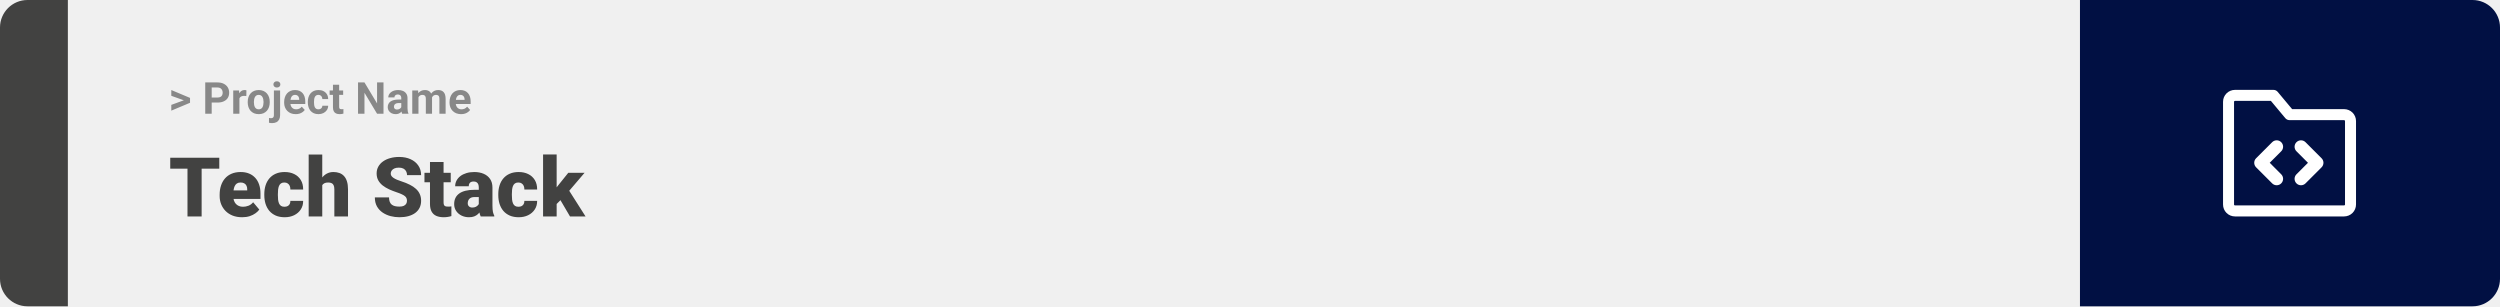
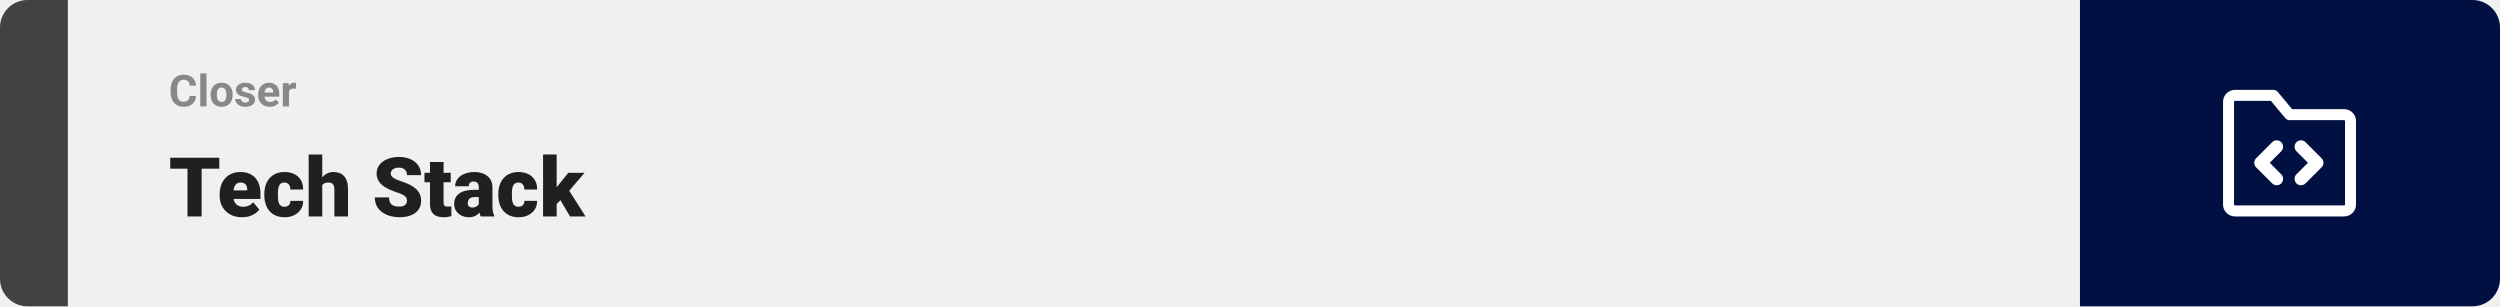
<svg xmlns="http://www.w3.org/2000/svg" width="1363" height="167" viewBox="0 0 1363 167" fill="none">
  <rect width="1363" height="167" rx="15" fill="#F0F0F0" />
  <path d="M0 15C0 6.716 6.716 0 15 0H37V167H15C6.716 167 0 160.284 0 152V15Z" fill="#424241" />
-   <path d="M100.906 54.922L93.394 52.238V49.086L103.602 53.375V55.637L100.906 54.922ZM93.394 57.172L100.918 54.43L103.602 53.785V56.035L93.394 60.324V57.172ZM118.543 55.918H114.195V53.176H118.543C119.215 53.176 119.762 53.066 120.184 52.848C120.605 52.621 120.914 52.309 121.109 51.91C121.305 51.512 121.402 51.062 121.402 50.562C121.402 50.055 121.305 49.582 121.109 49.145C120.914 48.707 120.605 48.355 120.184 48.09C119.762 47.824 119.215 47.691 118.543 47.691H115.414V62H111.898V44.938H118.543C119.879 44.938 121.023 45.18 121.977 45.664C122.938 46.141 123.672 46.801 124.18 47.645C124.688 48.488 124.941 49.453 124.941 50.539C124.941 51.641 124.688 52.594 124.18 53.398C123.672 54.203 122.938 54.824 121.977 55.262C121.023 55.699 119.879 55.918 118.543 55.918ZM130.531 52.086V62H127.156V49.32H130.332L130.531 52.086ZM134.352 49.238L134.293 52.367C134.129 52.344 133.93 52.324 133.695 52.309C133.469 52.285 133.262 52.273 133.074 52.273C132.598 52.273 132.184 52.336 131.832 52.461C131.488 52.578 131.199 52.754 130.965 52.988C130.738 53.223 130.566 53.508 130.449 53.844C130.34 54.18 130.277 54.562 130.262 54.992L129.582 54.781C129.582 53.961 129.664 53.207 129.828 52.52C129.992 51.824 130.23 51.219 130.543 50.703C130.863 50.188 131.254 49.789 131.715 49.508C132.176 49.227 132.703 49.086 133.297 49.086C133.484 49.086 133.676 49.102 133.871 49.133C134.066 49.156 134.227 49.191 134.352 49.238ZM135.055 55.789V55.543C135.055 54.613 135.188 53.758 135.453 52.977C135.719 52.188 136.105 51.504 136.613 50.926C137.121 50.348 137.746 49.898 138.488 49.578C139.23 49.25 140.082 49.086 141.043 49.086C142.004 49.086 142.859 49.25 143.609 49.578C144.359 49.898 144.988 50.348 145.496 50.926C146.012 51.504 146.402 52.188 146.668 52.977C146.934 53.758 147.066 54.613 147.066 55.543V55.789C147.066 56.711 146.934 57.566 146.668 58.355C146.402 59.137 146.012 59.82 145.496 60.406C144.988 60.984 144.363 61.434 143.621 61.754C142.879 62.074 142.027 62.234 141.066 62.234C140.105 62.234 139.25 62.074 138.5 61.754C137.758 61.434 137.129 60.984 136.613 60.406C136.105 59.82 135.719 59.137 135.453 58.355C135.188 57.566 135.055 56.711 135.055 55.789ZM138.43 55.543V55.789C138.43 56.32 138.477 56.816 138.57 57.277C138.664 57.738 138.812 58.145 139.016 58.496C139.227 58.84 139.5 59.109 139.836 59.305C140.172 59.5 140.582 59.598 141.066 59.598C141.535 59.598 141.938 59.5 142.273 59.305C142.609 59.109 142.879 58.84 143.082 58.496C143.285 58.145 143.434 57.738 143.527 57.277C143.629 56.816 143.68 56.32 143.68 55.789V55.543C143.68 55.027 143.629 54.543 143.527 54.09C143.434 53.629 143.281 53.223 143.07 52.871C142.867 52.512 142.598 52.23 142.262 52.027C141.926 51.824 141.52 51.723 141.043 51.723C140.566 51.723 140.16 51.824 139.824 52.027C139.496 52.23 139.227 52.512 139.016 52.871C138.812 53.223 138.664 53.629 138.57 54.09C138.477 54.543 138.43 55.027 138.43 55.543ZM149.328 49.32H152.715V62.762C152.715 63.699 152.543 64.492 152.199 65.141C151.855 65.789 151.359 66.281 150.711 66.617C150.062 66.953 149.277 67.121 148.355 67.121C148.066 67.121 147.785 67.106 147.512 67.074C147.23 67.043 146.941 66.992 146.645 66.922L146.656 64.332C146.844 64.363 147.027 64.387 147.207 64.402C147.379 64.426 147.555 64.438 147.734 64.438C148.086 64.438 148.379 64.379 148.613 64.262C148.848 64.144 149.023 63.961 149.141 63.711C149.266 63.469 149.328 63.152 149.328 62.762V49.32ZM149.059 46.016C149.059 45.523 149.23 45.117 149.574 44.797C149.926 44.477 150.387 44.316 150.957 44.316C151.535 44.316 151.996 44.477 152.34 44.797C152.684 45.117 152.855 45.523 152.855 46.016C152.855 46.508 152.684 46.914 152.34 47.234C151.996 47.555 151.535 47.715 150.957 47.715C150.387 47.715 149.926 47.555 149.574 47.234C149.23 46.914 149.059 46.508 149.059 46.016ZM161.234 62.234C160.25 62.234 159.367 62.078 158.586 61.766C157.805 61.445 157.141 61.004 156.594 60.441C156.055 59.879 155.641 59.227 155.352 58.484C155.062 57.734 154.918 56.938 154.918 56.094V55.625C154.918 54.664 155.055 53.785 155.328 52.988C155.602 52.191 155.992 51.5 156.5 50.914C157.016 50.328 157.641 49.879 158.375 49.566C159.109 49.246 159.938 49.086 160.859 49.086C161.758 49.086 162.555 49.234 163.25 49.531C163.945 49.828 164.527 50.25 164.996 50.797C165.473 51.344 165.832 52 166.074 52.766C166.316 53.523 166.438 54.367 166.438 55.297V56.703H156.359V54.453H163.121V54.195C163.121 53.727 163.035 53.309 162.863 52.941C162.699 52.566 162.449 52.27 162.113 52.051C161.777 51.832 161.348 51.723 160.824 51.723C160.379 51.723 159.996 51.82 159.676 52.016C159.355 52.211 159.094 52.484 158.891 52.836C158.695 53.188 158.547 53.602 158.445 54.078C158.352 54.547 158.305 55.062 158.305 55.625V56.094C158.305 56.602 158.375 57.07 158.516 57.5C158.664 57.93 158.871 58.301 159.137 58.613C159.41 58.926 159.738 59.168 160.121 59.34C160.512 59.512 160.953 59.598 161.445 59.598C162.055 59.598 162.621 59.48 163.145 59.246C163.676 59.004 164.133 58.641 164.516 58.156L166.156 59.938C165.891 60.32 165.527 60.688 165.066 61.039C164.613 61.391 164.066 61.68 163.426 61.906C162.785 62.125 162.055 62.234 161.234 62.234ZM173.598 59.598C174.012 59.598 174.379 59.52 174.699 59.363C175.02 59.199 175.27 58.973 175.449 58.684C175.637 58.387 175.734 58.039 175.742 57.641H178.918C178.91 58.531 178.672 59.324 178.203 60.02C177.734 60.707 177.105 61.25 176.316 61.648C175.527 62.039 174.645 62.234 173.668 62.234C172.684 62.234 171.824 62.07 171.09 61.742C170.363 61.414 169.758 60.961 169.273 60.383C168.789 59.797 168.426 59.117 168.184 58.344C167.941 57.562 167.82 56.727 167.82 55.836V55.496C167.82 54.598 167.941 53.762 168.184 52.988C168.426 52.207 168.789 51.527 169.273 50.949C169.758 50.363 170.363 49.906 171.09 49.578C171.816 49.25 172.668 49.086 173.645 49.086C174.684 49.086 175.594 49.285 176.375 49.684C177.164 50.082 177.781 50.652 178.227 51.395C178.68 52.129 178.91 53 178.918 54.008H175.742C175.734 53.586 175.645 53.203 175.473 52.859C175.309 52.516 175.066 52.242 174.746 52.039C174.434 51.828 174.047 51.723 173.586 51.723C173.094 51.723 172.691 51.828 172.379 52.039C172.066 52.242 171.824 52.523 171.652 52.883C171.48 53.234 171.359 53.637 171.289 54.09C171.227 54.535 171.195 55.004 171.195 55.496V55.836C171.195 56.328 171.227 56.801 171.289 57.254C171.352 57.707 171.469 58.109 171.641 58.461C171.82 58.812 172.066 59.09 172.379 59.293C172.691 59.496 173.098 59.598 173.598 59.598ZM187.086 49.32V51.711H179.703V49.32H187.086ZM181.531 46.191H184.906V58.18C184.906 58.547 184.953 58.828 185.047 59.023C185.148 59.219 185.297 59.355 185.492 59.434C185.688 59.504 185.934 59.539 186.23 59.539C186.441 59.539 186.629 59.531 186.793 59.516C186.965 59.492 187.109 59.469 187.227 59.445L187.238 61.93C186.949 62.023 186.637 62.098 186.301 62.152C185.965 62.207 185.594 62.234 185.188 62.234C184.445 62.234 183.797 62.113 183.242 61.871C182.695 61.621 182.273 61.223 181.977 60.676C181.68 60.129 181.531 59.41 181.531 58.52V46.191ZM209.082 44.938V62H205.566L198.711 50.562V62H195.195V44.938H198.711L205.578 56.387V44.938H209.082ZM218.773 59.141V53.492C218.773 53.086 218.707 52.738 218.574 52.449C218.441 52.152 218.234 51.922 217.953 51.758C217.68 51.594 217.324 51.512 216.887 51.512C216.512 51.512 216.188 51.578 215.914 51.711C215.641 51.836 215.43 52.02 215.281 52.262C215.133 52.496 215.059 52.773 215.059 53.094H211.684C211.684 52.555 211.809 52.043 212.059 51.559C212.309 51.074 212.672 50.648 213.148 50.281C213.625 49.906 214.191 49.613 214.848 49.402C215.512 49.191 216.254 49.086 217.074 49.086C218.059 49.086 218.934 49.25 219.699 49.578C220.465 49.906 221.066 50.398 221.504 51.055C221.949 51.711 222.172 52.531 222.172 53.516V58.941C222.172 59.637 222.215 60.207 222.301 60.652C222.387 61.09 222.512 61.473 222.676 61.801V62H219.266C219.102 61.656 218.977 61.227 218.891 60.711C218.812 60.188 218.773 59.664 218.773 59.141ZM219.219 54.277L219.242 56.188H217.355C216.91 56.188 216.523 56.238 216.195 56.34C215.867 56.441 215.598 56.586 215.387 56.773C215.176 56.953 215.02 57.164 214.918 57.406C214.824 57.648 214.777 57.914 214.777 58.203C214.777 58.492 214.844 58.754 214.977 58.988C215.109 59.215 215.301 59.395 215.551 59.527C215.801 59.652 216.094 59.715 216.43 59.715C216.938 59.715 217.379 59.613 217.754 59.41C218.129 59.207 218.418 58.957 218.621 58.66C218.832 58.363 218.941 58.082 218.949 57.816L219.84 59.246C219.715 59.566 219.543 59.898 219.324 60.242C219.113 60.586 218.844 60.91 218.516 61.215C218.188 61.512 217.793 61.758 217.332 61.953C216.871 62.141 216.324 62.234 215.691 62.234C214.887 62.234 214.156 62.074 213.5 61.754C212.852 61.426 212.336 60.977 211.953 60.406C211.578 59.828 211.391 59.172 211.391 58.438C211.391 57.773 211.516 57.184 211.766 56.668C212.016 56.152 212.383 55.719 212.867 55.367C213.359 55.008 213.973 54.738 214.707 54.559C215.441 54.371 216.293 54.277 217.262 54.277H219.219ZM228.148 51.945V62H224.762V49.32H227.938L228.148 51.945ZM227.68 55.215H226.742C226.742 54.332 226.848 53.52 227.059 52.777C227.277 52.027 227.594 51.379 228.008 50.832C228.43 50.277 228.949 49.848 229.566 49.543C230.184 49.238 230.898 49.086 231.711 49.086C232.273 49.086 232.789 49.172 233.258 49.344C233.727 49.508 234.129 49.77 234.465 50.129C234.809 50.48 235.074 50.941 235.262 51.512C235.449 52.074 235.543 52.75 235.543 53.539V62H232.168V53.914C232.168 53.336 232.09 52.891 231.934 52.578C231.777 52.266 231.555 52.047 231.266 51.922C230.984 51.797 230.645 51.734 230.246 51.734C229.809 51.734 229.426 51.824 229.098 52.004C228.777 52.184 228.512 52.434 228.301 52.754C228.09 53.066 227.934 53.434 227.832 53.855C227.73 54.277 227.68 54.73 227.68 55.215ZM235.227 54.828L234.02 54.98C234.02 54.152 234.121 53.383 234.324 52.672C234.535 51.961 234.844 51.336 235.25 50.797C235.664 50.258 236.176 49.84 236.785 49.543C237.395 49.238 238.098 49.086 238.895 49.086C239.504 49.086 240.059 49.176 240.559 49.355C241.059 49.527 241.484 49.805 241.836 50.188C242.195 50.562 242.469 51.055 242.656 51.664C242.852 52.273 242.949 53.02 242.949 53.902V62H239.562V53.902C239.562 53.316 239.484 52.871 239.328 52.566C239.18 52.254 238.961 52.039 238.672 51.922C238.391 51.797 238.055 51.734 237.664 51.734C237.258 51.734 236.902 51.816 236.598 51.98C236.293 52.137 236.039 52.355 235.836 52.637C235.633 52.918 235.48 53.246 235.379 53.621C235.277 53.988 235.227 54.391 235.227 54.828ZM251.398 62.234C250.414 62.234 249.531 62.078 248.75 61.766C247.969 61.445 247.305 61.004 246.758 60.441C246.219 59.879 245.805 59.227 245.516 58.484C245.227 57.734 245.082 56.938 245.082 56.094V55.625C245.082 54.664 245.219 53.785 245.492 52.988C245.766 52.191 246.156 51.5 246.664 50.914C247.18 50.328 247.805 49.879 248.539 49.566C249.273 49.246 250.102 49.086 251.023 49.086C251.922 49.086 252.719 49.234 253.414 49.531C254.109 49.828 254.691 50.25 255.16 50.797C255.637 51.344 255.996 52 256.238 52.766C256.48 53.523 256.602 54.367 256.602 55.297V56.703H246.523V54.453H253.285V54.195C253.285 53.727 253.199 53.309 253.027 52.941C252.863 52.566 252.613 52.27 252.277 52.051C251.941 51.832 251.512 51.723 250.988 51.723C250.543 51.723 250.16 51.82 249.84 52.016C249.52 52.211 249.258 52.484 249.055 52.836C248.859 53.188 248.711 53.602 248.609 54.078C248.516 54.547 248.469 55.062 248.469 55.625V56.094C248.469 56.602 248.539 57.07 248.68 57.5C248.828 57.93 249.035 58.301 249.301 58.613C249.574 58.926 249.902 59.168 250.285 59.34C250.676 59.512 251.117 59.598 251.609 59.598C252.219 59.598 252.785 59.48 253.309 59.246C253.84 59.004 254.297 58.641 254.68 58.156L256.32 59.938C256.055 60.32 255.691 60.688 255.23 61.039C254.777 61.391 254.23 61.68 253.59 61.906C252.949 62.125 252.219 62.234 251.398 62.234Z" fill="#888888" />
-   <path d="M109.93 86.008V118H102.217V86.008H109.93ZM119.554 86.008V91.962H92.813V86.008H119.554ZM132.012 118.439C130.079 118.439 128.35 118.139 126.827 117.539C125.303 116.923 124.014 116.081 122.959 115.012C121.919 113.942 121.121 112.712 120.564 111.32C120.022 109.929 119.751 108.457 119.751 106.904V106.069C119.751 104.326 119.993 102.714 120.477 101.235C120.96 99.741 121.678 98.437 122.63 97.324C123.582 96.21 124.776 95.346 126.211 94.731C127.647 94.101 129.317 93.786 131.221 93.786C132.906 93.786 134.415 94.057 135.748 94.599C137.081 95.141 138.208 95.918 139.131 96.928C140.069 97.939 140.779 99.162 141.263 100.598C141.761 102.033 142.01 103.645 142.01 105.432V108.442H122.586V103.806H134.781V103.234C134.795 102.443 134.656 101.77 134.363 101.213C134.085 100.656 133.675 100.231 133.133 99.939C132.591 99.645 131.932 99.499 131.155 99.499C130.35 99.499 129.683 99.675 129.156 100.026C128.643 100.378 128.24 100.861 127.947 101.477C127.669 102.077 127.471 102.773 127.354 103.564C127.237 104.355 127.178 105.19 127.178 106.069V106.904C127.178 107.783 127.295 108.581 127.53 109.299C127.779 110.017 128.13 110.632 128.584 111.145C129.053 111.643 129.61 112.031 130.254 112.309C130.914 112.587 131.661 112.727 132.496 112.727C133.506 112.727 134.502 112.536 135.484 112.155C136.465 111.774 137.308 111.145 138.011 110.266L141.373 114.265C140.889 114.953 140.201 115.62 139.307 116.264C138.428 116.909 137.374 117.436 136.143 117.846C134.913 118.242 133.536 118.439 132.012 118.439ZM155.062 112.727C155.75 112.727 156.336 112.602 156.819 112.353C157.317 112.089 157.691 111.723 157.94 111.254C158.204 110.771 158.328 110.192 158.313 109.519H165.279C165.293 111.306 164.854 112.873 163.96 114.221C163.082 115.554 161.88 116.594 160.357 117.341C158.848 118.073 157.142 118.439 155.237 118.439C153.377 118.439 151.751 118.139 150.359 117.539C148.968 116.923 147.803 116.074 146.866 114.99C145.943 113.891 145.247 112.609 144.778 111.145C144.324 109.68 144.097 108.09 144.097 106.376V105.871C144.097 104.157 144.324 102.568 144.778 101.103C145.247 99.624 145.943 98.342 146.866 97.258C147.803 96.159 148.96 95.31 150.337 94.709C151.729 94.094 153.348 93.786 155.193 93.786C157.171 93.786 158.914 94.16 160.423 94.907C161.946 95.654 163.14 96.738 164.004 98.159C164.869 99.58 165.293 101.301 165.279 103.322H158.313C158.328 102.604 158.218 101.96 157.984 101.389C157.75 100.817 157.383 100.363 156.885 100.026C156.402 99.675 155.779 99.499 155.018 99.499C154.256 99.499 153.641 99.668 153.172 100.004C152.703 100.341 152.344 100.81 152.095 101.411C151.861 101.997 151.7 102.67 151.612 103.432C151.539 104.194 151.502 105.007 151.502 105.871V106.376C151.502 107.255 151.539 108.083 151.612 108.859C151.7 109.621 151.868 110.295 152.117 110.881C152.366 111.452 152.725 111.906 153.194 112.243C153.663 112.565 154.285 112.727 155.062 112.727ZM175.694 84.25V118H168.289V84.25H175.694ZM174.815 105.3L173.079 105.344C173.079 103.674 173.284 102.136 173.694 100.729C174.104 99.323 174.69 98.1 175.452 97.06C176.214 96.02 177.129 95.214 178.199 94.643C179.268 94.072 180.455 93.786 181.758 93.786C182.93 93.786 184 93.955 184.966 94.291C185.948 94.628 186.79 95.17 187.493 95.918C188.211 96.665 188.76 97.639 189.141 98.84C189.537 100.041 189.734 101.506 189.734 103.234V118H182.286V103.19C182.286 102.224 182.146 101.477 181.868 100.949C181.604 100.407 181.224 100.034 180.726 99.829C180.228 99.609 179.62 99.499 178.902 99.499C178.038 99.499 177.334 99.645 176.792 99.939C176.25 100.231 175.833 100.642 175.54 101.169C175.262 101.682 175.071 102.29 174.969 102.993C174.866 103.696 174.815 104.465 174.815 105.3ZM221.88 109.497C221.88 108.999 221.807 108.552 221.661 108.156C221.514 107.746 221.243 107.365 220.848 107.014C220.452 106.662 219.881 106.311 219.134 105.959C218.401 105.593 217.435 105.212 216.233 104.816C214.827 104.348 213.472 103.82 212.168 103.234C210.865 102.634 209.7 101.938 208.675 101.147C207.649 100.341 206.836 99.404 206.236 98.335C205.635 97.251 205.335 95.991 205.335 94.555C205.335 93.178 205.643 91.94 206.258 90.842C206.873 89.728 207.73 88.784 208.829 88.007C209.942 87.216 211.246 86.616 212.74 86.206C214.234 85.781 215.867 85.568 217.64 85.568C219.983 85.568 222.049 85.978 223.836 86.799C225.638 87.605 227.044 88.754 228.055 90.249C229.08 91.728 229.593 93.478 229.593 95.5H221.924C221.924 94.694 221.756 93.984 221.419 93.369C221.097 92.753 220.606 92.27 219.947 91.918C219.288 91.567 218.46 91.391 217.464 91.391C216.497 91.391 215.684 91.538 215.025 91.831C214.366 92.124 213.868 92.519 213.531 93.017C213.194 93.501 213.025 94.035 213.025 94.621C213.025 95.105 213.157 95.544 213.421 95.939C213.699 96.32 214.087 96.679 214.585 97.016C215.098 97.353 215.713 97.675 216.431 97.983C217.164 98.29 217.984 98.591 218.892 98.884C220.591 99.426 222.1 100.034 223.418 100.708C224.751 101.367 225.872 102.121 226.78 102.971C227.703 103.806 228.399 104.758 228.868 105.827C229.351 106.896 229.593 108.105 229.593 109.453C229.593 110.888 229.314 112.163 228.758 113.276C228.201 114.389 227.403 115.334 226.363 116.11C225.323 116.872 224.078 117.451 222.627 117.846C221.177 118.242 219.559 118.439 217.771 118.439C216.131 118.439 214.512 118.234 212.916 117.824C211.333 117.399 209.898 116.755 208.609 115.891C207.32 115.012 206.287 113.891 205.511 112.529C204.749 111.152 204.368 109.519 204.368 107.629H212.103C212.103 108.566 212.227 109.357 212.476 110.002C212.725 110.646 213.091 111.167 213.575 111.562C214.058 111.943 214.651 112.221 215.354 112.397C216.058 112.558 216.863 112.639 217.771 112.639C218.753 112.639 219.544 112.5 220.145 112.221C220.745 111.928 221.185 111.547 221.463 111.079C221.741 110.595 221.88 110.068 221.88 109.497ZM245.743 94.226V99.367H231.417V94.226H245.743ZM234.427 88.315H241.832V110.244C241.832 110.874 241.905 111.364 242.051 111.716C242.198 112.053 242.447 112.294 242.798 112.441C243.165 112.573 243.648 112.639 244.249 112.639C244.673 112.639 245.025 112.631 245.303 112.617C245.582 112.587 245.845 112.551 246.094 112.507V117.802C245.464 118.007 244.805 118.161 244.117 118.264C243.428 118.381 242.696 118.439 241.919 118.439C240.337 118.439 238.982 118.19 237.854 117.692C236.741 117.194 235.892 116.411 235.306 115.341C234.72 114.272 234.427 112.88 234.427 111.167V88.315ZM261.036 112.023V102.224C261.036 101.55 260.94 100.971 260.75 100.488C260.56 100.004 260.259 99.631 259.849 99.367C259.439 99.089 258.89 98.95 258.201 98.95C257.645 98.95 257.168 99.045 256.773 99.235C256.377 99.426 256.077 99.711 255.872 100.092C255.667 100.473 255.564 100.957 255.564 101.542H248.16C248.16 100.444 248.401 99.426 248.885 98.488C249.383 97.536 250.086 96.709 250.994 96.005C251.917 95.302 253.016 94.76 254.29 94.379C255.579 93.984 257.015 93.786 258.597 93.786C260.486 93.786 262.171 94.101 263.65 94.731C265.145 95.361 266.324 96.306 267.188 97.565C268.052 98.811 268.484 100.378 268.484 102.268V112.001C268.484 113.554 268.572 114.733 268.748 115.539C268.924 116.33 269.173 117.026 269.495 117.626V118H262.068C261.717 117.268 261.453 116.374 261.277 115.319C261.116 114.25 261.036 113.151 261.036 112.023ZM261.937 103.476L261.98 107.431H258.707C258.018 107.431 257.432 107.526 256.949 107.717C256.48 107.907 256.099 108.171 255.806 108.508C255.528 108.83 255.323 109.196 255.191 109.606C255.074 110.017 255.015 110.449 255.015 110.903C255.015 111.342 255.118 111.738 255.323 112.089C255.542 112.426 255.835 112.69 256.202 112.88C256.568 113.071 256.978 113.166 257.432 113.166C258.252 113.166 258.948 113.012 259.52 112.705C260.105 112.382 260.552 111.994 260.86 111.54C261.167 111.086 261.321 110.661 261.321 110.266L262.947 113.298C262.654 113.884 262.317 114.477 261.937 115.078C261.57 115.678 261.109 116.235 260.552 116.748C260.01 117.246 259.344 117.656 258.553 117.978C257.762 118.286 256.802 118.439 255.674 118.439C254.209 118.439 252.862 118.139 251.631 117.539C250.416 116.938 249.441 116.103 248.709 115.034C247.977 113.95 247.61 112.705 247.61 111.298C247.61 110.068 247.83 108.969 248.27 108.002C248.724 107.036 249.405 106.215 250.313 105.542C251.221 104.868 252.378 104.355 253.785 104.003C255.191 103.652 256.846 103.476 258.75 103.476H261.937ZM282.635 112.727C283.323 112.727 283.909 112.602 284.393 112.353C284.891 112.089 285.264 111.723 285.513 111.254C285.777 110.771 285.901 110.192 285.887 109.519H292.852C292.867 111.306 292.427 112.873 291.534 114.221C290.655 115.554 289.454 116.594 287.93 117.341C286.421 118.073 284.715 118.439 282.811 118.439C280.95 118.439 279.324 118.139 277.933 117.539C276.541 116.923 275.376 116.074 274.439 114.99C273.516 113.891 272.82 112.609 272.352 111.145C271.897 109.68 271.67 108.09 271.67 106.376V105.871C271.67 104.157 271.897 102.568 272.352 101.103C272.82 99.624 273.516 98.342 274.439 97.258C275.376 96.159 276.534 95.31 277.911 94.709C279.302 94.094 280.921 93.786 282.767 93.786C284.744 93.786 286.487 94.16 287.996 94.907C289.52 95.654 290.713 96.738 291.578 98.159C292.442 99.58 292.867 101.301 292.852 103.322H285.887C285.901 102.604 285.792 101.96 285.557 101.389C285.323 100.817 284.957 100.363 284.458 100.026C283.975 99.675 283.353 99.499 282.591 99.499C281.829 99.499 281.214 99.668 280.745 100.004C280.276 100.341 279.917 100.81 279.668 101.411C279.434 101.997 279.273 102.67 279.185 103.432C279.112 104.194 279.075 105.007 279.075 105.871V106.376C279.075 107.255 279.112 108.083 279.185 108.859C279.273 109.621 279.441 110.295 279.69 110.881C279.939 111.452 280.298 111.906 280.767 112.243C281.236 112.565 281.858 112.727 282.635 112.727ZM303.487 84.228V118H296.082V84.228H303.487ZM318.692 94.226L308.365 106.333L302.959 111.738L299.729 107.036L304.234 101.169L309.815 94.226H318.692ZM310.76 118L304.41 107.167L309.881 103.278L319.241 118H310.76Z" fill="#424241" />
+   <path d="M103.414 52.34H106.918C106.848 53.488 106.531 54.508 105.969 55.398C105.414 56.289 104.637 56.984 103.637 57.484C102.645 57.984 101.449 58.234 100.051 58.234C98.957 58.234 97.977 58.047 97.109 57.672C96.242 57.289 95.5 56.742 94.883 56.031C94.273 55.32 93.809 54.461 93.488 53.453C93.168 52.445 93.008 51.316 93.008 50.066V48.883C93.008 47.633 93.172 46.504 93.5 45.496C93.836 44.48 94.312 43.617 94.93 42.906C95.555 42.195 96.301 41.648 97.168 41.266C98.035 40.883 99.004 40.691 100.074 40.691C101.496 40.691 102.695 40.949 103.672 41.465C104.656 41.98 105.418 42.691 105.957 43.598C106.504 44.504 106.832 45.535 106.941 46.691H103.426C103.387 46.004 103.25 45.422 103.016 44.945C102.781 44.461 102.426 44.098 101.949 43.855C101.48 43.605 100.855 43.48 100.074 43.48C99.488 43.48 98.977 43.59 98.539 43.809C98.102 44.027 97.734 44.359 97.438 44.805C97.141 45.25 96.918 45.812 96.769 46.492C96.629 47.164 96.559 47.953 96.559 48.859V50.066C96.559 50.949 96.625 51.727 96.758 52.398C96.891 53.062 97.094 53.625 97.367 54.086C97.648 54.539 98.008 54.883 98.445 55.117C98.891 55.344 99.426 55.457 100.051 55.457C100.785 55.457 101.391 55.34 101.867 55.105C102.344 54.871 102.707 54.523 102.957 54.062C103.215 53.602 103.367 53.027 103.414 52.34ZM112.578 40V58H109.191V40H112.578ZM114.828 51.789V51.543C114.828 50.613 114.961 49.758 115.227 48.977C115.492 48.188 115.879 47.504 116.387 46.926C116.895 46.348 117.52 45.898 118.262 45.578C119.004 45.25 119.855 45.086 120.816 45.086C121.777 45.086 122.633 45.25 123.383 45.578C124.133 45.898 124.762 46.348 125.27 46.926C125.785 47.504 126.176 48.188 126.441 48.977C126.707 49.758 126.84 50.613 126.84 51.543V51.789C126.84 52.711 126.707 53.566 126.441 54.355C126.176 55.137 125.785 55.82 125.27 56.406C124.762 56.984 124.137 57.434 123.395 57.754C122.652 58.074 121.801 58.234 120.84 58.234C119.879 58.234 119.023 58.074 118.273 57.754C117.531 57.434 116.902 56.984 116.387 56.406C115.879 55.82 115.492 55.137 115.227 54.355C114.961 53.566 114.828 52.711 114.828 51.789ZM118.203 51.543V51.789C118.203 52.32 118.25 52.816 118.344 53.277C118.438 53.738 118.586 54.145 118.789 54.496C119 54.84 119.273 55.109 119.609 55.305C119.945 55.5 120.355 55.598 120.84 55.598C121.309 55.598 121.711 55.5 122.047 55.305C122.383 55.109 122.652 54.84 122.855 54.496C123.059 54.145 123.207 53.738 123.301 53.277C123.402 52.816 123.453 52.32 123.453 51.789V51.543C123.453 51.027 123.402 50.543 123.301 50.09C123.207 49.629 123.055 49.223 122.844 48.871C122.641 48.512 122.371 48.23 122.035 48.027C121.699 47.824 121.293 47.723 120.816 47.723C120.34 47.723 119.934 47.824 119.598 48.027C119.27 48.23 119 48.512 118.789 48.871C118.586 49.223 118.438 49.629 118.344 50.09C118.25 50.543 118.203 51.027 118.203 51.543ZM135.77 54.496C135.77 54.254 135.699 54.035 135.559 53.84C135.418 53.645 135.156 53.465 134.773 53.301C134.398 53.129 133.855 52.973 133.145 52.832C132.504 52.691 131.906 52.516 131.352 52.305C130.805 52.086 130.328 51.824 129.922 51.52C129.523 51.215 129.211 50.855 128.984 50.441C128.758 50.02 128.645 49.539 128.645 49C128.645 48.469 128.758 47.969 128.984 47.5C129.219 47.031 129.551 46.617 129.98 46.258C130.418 45.891 130.949 45.605 131.574 45.402C132.207 45.191 132.918 45.086 133.707 45.086C134.809 45.086 135.754 45.262 136.543 45.613C137.34 45.965 137.949 46.449 138.371 47.066C138.801 47.676 139.016 48.371 139.016 49.152H135.641C135.641 48.824 135.57 48.531 135.43 48.273C135.297 48.008 135.086 47.801 134.797 47.652C134.516 47.496 134.148 47.418 133.695 47.418C133.32 47.418 132.996 47.484 132.723 47.617C132.449 47.742 132.238 47.914 132.09 48.133C131.949 48.344 131.879 48.578 131.879 48.836C131.879 49.031 131.918 49.207 131.996 49.363C132.082 49.512 132.219 49.648 132.406 49.773C132.594 49.898 132.836 50.016 133.133 50.125C133.438 50.227 133.812 50.32 134.258 50.406C135.172 50.594 135.988 50.84 136.707 51.145C137.426 51.441 137.996 51.848 138.418 52.363C138.84 52.871 139.051 53.539 139.051 54.367C139.051 54.93 138.926 55.445 138.676 55.914C138.426 56.383 138.066 56.793 137.598 57.145C137.129 57.488 136.566 57.758 135.91 57.953C135.262 58.141 134.531 58.234 133.719 58.234C132.539 58.234 131.539 58.023 130.719 57.602C129.906 57.18 129.289 56.645 128.867 55.996C128.453 55.34 128.246 54.668 128.246 53.98H131.445C131.461 54.441 131.578 54.812 131.797 55.094C132.023 55.375 132.309 55.578 132.652 55.703C133.004 55.828 133.383 55.891 133.789 55.891C134.227 55.891 134.59 55.832 134.879 55.715C135.168 55.59 135.387 55.426 135.535 55.223C135.691 55.012 135.77 54.77 135.77 54.496ZM147.078 58.234C146.094 58.234 145.211 58.078 144.43 57.766C143.648 57.445 142.984 57.004 142.438 56.441C141.898 55.879 141.484 55.227 141.195 54.484C140.906 53.734 140.762 52.938 140.762 52.094V51.625C140.762 50.664 140.898 49.785 141.172 48.988C141.445 48.191 141.836 47.5 142.344 46.914C142.859 46.328 143.484 45.879 144.219 45.566C144.953 45.246 145.781 45.086 146.703 45.086C147.602 45.086 148.398 45.234 149.094 45.531C149.789 45.828 150.371 46.25 150.84 46.797C151.316 47.344 151.676 48 151.918 48.766C152.16 49.523 152.281 50.367 152.281 51.297V52.703H142.203V50.453H148.965V50.195C148.965 49.727 148.879 49.309 148.707 48.941C148.543 48.566 148.293 48.27 147.957 48.051C147.621 47.832 147.191 47.723 146.668 47.723C146.223 47.723 145.84 47.82 145.52 48.016C145.199 48.211 144.938 48.484 144.734 48.836C144.539 49.188 144.391 49.602 144.289 50.078C144.195 50.547 144.148 51.062 144.148 51.625V52.094C144.148 52.602 144.219 53.07 144.359 53.5C144.508 53.93 144.715 54.301 144.98 54.613C145.254 54.926 145.582 55.168 145.965 55.34C146.355 55.512 146.797 55.598 147.289 55.598C147.898 55.598 148.465 55.48 148.988 55.246C149.52 55.004 149.977 54.641 150.359 54.156L152 55.938C151.734 56.32 151.371 56.688 150.91 57.039C150.457 57.391 149.91 57.68 149.27 57.906C148.629 58.125 147.898 58.234 147.078 58.234ZM157.578 48.086V58H154.203V45.32H157.379L157.578 48.086ZM161.398 45.238L161.34 48.367C161.176 48.344 160.977 48.324 160.742 48.309C160.516 48.285 160.309 48.273 160.121 48.273C159.645 48.273 159.23 48.336 158.879 48.461C158.535 48.578 158.246 48.754 158.012 48.988C157.785 49.223 157.613 49.508 157.496 49.844C157.387 50.18 157.324 50.562 157.309 50.992L156.629 50.781C156.629 49.961 156.711 49.207 156.875 48.52C157.039 47.824 157.277 47.219 157.59 46.703C157.91 46.188 158.301 45.789 158.762 45.508C159.223 45.227 159.75 45.086 160.344 45.086C160.531 45.086 160.723 45.102 160.918 45.133C161.113 45.156 161.273 45.191 161.398 45.238Z" fill="#888888" />
+   <path d="M109.93 86.008V118H102.217V86.008H109.93ZM119.554 86.008V91.962H92.813V86.008H119.554ZM132.012 118.439C130.079 118.439 128.35 118.139 126.827 117.539C125.303 116.923 124.014 116.081 122.959 115.012C121.919 113.942 121.121 112.712 120.564 111.32C120.022 109.929 119.751 108.457 119.751 106.904V106.069C119.751 104.326 119.993 102.714 120.477 101.235C120.96 99.741 121.678 98.437 122.63 97.324C123.582 96.21 124.776 95.346 126.211 94.731C127.647 94.101 129.317 93.786 131.221 93.786C132.906 93.786 134.415 94.057 135.748 94.599C137.081 95.141 138.208 95.918 139.131 96.928C140.069 97.939 140.779 99.162 141.263 100.598C141.761 102.033 142.01 103.645 142.01 105.432V108.442H122.586V103.806H134.781V103.234C134.795 102.443 134.656 101.77 134.363 101.213C134.085 100.656 133.675 100.231 133.133 99.939C132.591 99.645 131.932 99.499 131.155 99.499C130.35 99.499 129.683 99.675 129.156 100.026C128.643 100.378 128.24 100.861 127.947 101.477C127.669 102.077 127.471 102.773 127.354 103.564C127.237 104.355 127.178 105.19 127.178 106.069V106.904C127.178 107.783 127.295 108.581 127.53 109.299C127.779 110.017 128.13 110.632 128.584 111.145C129.053 111.643 129.61 112.031 130.254 112.309C130.914 112.587 131.661 112.727 132.496 112.727C133.506 112.727 134.502 112.536 135.484 112.155C136.465 111.774 137.308 111.145 138.011 110.266L141.373 114.265C140.889 114.953 140.201 115.62 139.307 116.264C138.428 116.909 137.374 117.436 136.143 117.846C134.913 118.242 133.536 118.439 132.012 118.439ZM155.062 112.727C155.75 112.727 156.336 112.602 156.819 112.353C157.317 112.089 157.691 111.723 157.94 111.254C158.204 110.771 158.328 110.192 158.313 109.519H165.279C165.293 111.306 164.854 112.873 163.96 114.221C163.082 115.554 161.88 116.594 160.357 117.341C158.848 118.073 157.142 118.439 155.237 118.439C153.377 118.439 151.751 118.139 150.359 117.539C148.968 116.923 147.803 116.074 146.866 114.99C145.943 113.891 145.247 112.609 144.778 111.145C144.324 109.68 144.097 108.09 144.097 106.376V105.871C144.097 104.157 144.324 102.568 144.778 101.103C145.247 99.624 145.943 98.342 146.866 97.258C147.803 96.159 148.96 95.31 150.337 94.709C151.729 94.094 153.348 93.786 155.193 93.786C157.171 93.786 158.914 94.16 160.423 94.907C161.946 95.654 163.14 96.738 164.004 98.159C164.869 99.58 165.293 101.301 165.279 103.322H158.313C158.328 102.604 158.218 101.96 157.984 101.389C157.75 100.817 157.383 100.363 156.885 100.026C156.402 99.675 155.779 99.499 155.018 99.499C154.256 99.499 153.641 99.668 153.172 100.004C152.703 100.341 152.344 100.81 152.095 101.411C151.861 101.997 151.7 102.67 151.612 103.432C151.539 104.194 151.502 105.007 151.502 105.871V106.376C151.502 107.255 151.539 108.083 151.612 108.859C151.7 109.621 151.868 110.295 152.117 110.881C152.366 111.452 152.725 111.906 153.194 112.243C153.663 112.565 154.285 112.727 155.062 112.727ZM175.694 84.25V118H168.289V84.25H175.694ZM174.815 105.3L173.079 105.344C173.079 103.674 173.284 102.136 173.694 100.729C174.104 99.323 174.69 98.1 175.452 97.06C176.214 96.02 177.129 95.214 178.199 94.643C179.268 94.072 180.455 93.786 181.758 93.786C182.93 93.786 184 93.955 184.966 94.291C185.948 94.628 186.79 95.17 187.493 95.918C188.211 96.665 188.76 97.639 189.141 98.84C189.537 100.041 189.734 101.506 189.734 103.234V118H182.286V103.19C182.286 102.224 182.146 101.477 181.868 100.949C181.604 100.407 181.224 100.034 180.726 99.829C180.228 99.609 179.62 99.499 178.902 99.499C178.038 99.499 177.334 99.645 176.792 99.939C176.25 100.231 175.833 100.642 175.54 101.169C175.262 101.682 175.071 102.29 174.969 102.993C174.866 103.696 174.815 104.465 174.815 105.3ZM221.88 109.497C221.88 108.999 221.807 108.552 221.661 108.156C221.514 107.746 221.243 107.365 220.848 107.014C220.452 106.662 219.881 106.311 219.134 105.959C218.401 105.593 217.435 105.212 216.233 104.816C214.827 104.348 213.472 103.82 212.168 103.234C210.865 102.634 209.7 101.938 208.675 101.147C207.649 100.341 206.836 99.404 206.236 98.335C205.635 97.251 205.335 95.991 205.335 94.555C205.335 93.178 205.643 91.94 206.258 90.842C206.873 89.728 207.73 88.784 208.829 88.007C209.942 87.216 211.246 86.616 212.74 86.206C214.234 85.781 215.867 85.568 217.64 85.568C219.983 85.568 222.049 85.978 223.836 86.799C225.638 87.605 227.044 88.754 228.055 90.249C229.08 91.728 229.593 93.478 229.593 95.5H221.924C221.924 94.694 221.756 93.984 221.419 93.369C221.097 92.753 220.606 92.27 219.947 91.918C219.288 91.567 218.46 91.391 217.464 91.391C216.497 91.391 215.684 91.538 215.025 91.831C214.366 92.124 213.868 92.519 213.531 93.017C213.194 93.501 213.025 94.035 213.025 94.621C213.025 95.105 213.157 95.544 213.421 95.939C213.699 96.32 214.087 96.679 214.585 97.016C215.098 97.353 215.713 97.675 216.431 97.983C217.164 98.29 217.984 98.591 218.892 98.884C220.591 99.426 222.1 100.034 223.418 100.708C224.751 101.367 225.872 102.121 226.78 102.971C227.703 103.806 228.399 104.758 228.868 105.827C229.351 106.896 229.593 108.105 229.593 109.453C229.593 110.888 229.314 112.163 228.758 113.276C228.201 114.389 227.403 115.334 226.363 116.11C225.323 116.872 224.078 117.451 222.627 117.846C221.177 118.242 219.559 118.439 217.771 118.439C216.131 118.439 214.512 118.234 212.916 117.824C211.333 117.399 209.898 116.755 208.609 115.891C207.32 115.012 206.287 113.891 205.511 112.529C204.749 111.152 204.368 109.519 204.368 107.629H212.103C212.103 108.566 212.227 109.357 212.476 110.002C212.725 110.646 213.091 111.167 213.575 111.562C214.058 111.943 214.651 112.221 215.354 112.397C216.058 112.558 216.863 112.639 217.771 112.639C218.753 112.639 219.544 112.5 220.145 112.221C220.745 111.928 221.185 111.547 221.463 111.079C221.741 110.595 221.88 110.068 221.88 109.497ZM245.743 94.226V99.367H231.417V94.226H245.743ZM234.427 88.315H241.832V110.244C241.832 110.874 241.905 111.364 242.051 111.716C242.198 112.053 242.447 112.294 242.798 112.441C243.165 112.573 243.648 112.639 244.249 112.639C244.673 112.639 245.025 112.631 245.303 112.617C245.582 112.587 245.845 112.551 246.094 112.507V117.802C245.464 118.007 244.805 118.161 244.117 118.264C243.428 118.381 242.696 118.439 241.919 118.439C240.337 118.439 238.982 118.19 237.854 117.692C236.741 117.194 235.892 116.411 235.306 115.341C234.72 114.272 234.427 112.88 234.427 111.167V88.315ZM261.036 112.023V102.224C261.036 101.55 260.94 100.971 260.75 100.488C260.56 100.004 260.259 99.631 259.849 99.367C259.439 99.089 258.89 98.95 258.201 98.95C257.645 98.95 257.168 99.045 256.773 99.235C256.377 99.426 256.077 99.711 255.872 100.092C255.667 100.473 255.564 100.957 255.564 101.542H248.16C248.16 100.444 248.401 99.426 248.885 98.488C249.383 97.536 250.086 96.709 250.994 96.005C251.917 95.302 253.016 94.76 254.29 94.379C255.579 93.984 257.015 93.786 258.597 93.786C260.486 93.786 262.171 94.101 263.65 94.731C265.145 95.361 266.324 96.306 267.188 97.565C268.052 98.811 268.484 100.378 268.484 102.268V112.001C268.484 113.554 268.572 114.733 268.748 115.539C268.924 116.33 269.173 117.026 269.495 117.626V118H262.068C261.717 117.268 261.453 116.374 261.277 115.319C261.116 114.25 261.036 113.151 261.036 112.023ZM261.937 103.476L261.98 107.431H258.707C258.018 107.431 257.432 107.526 256.949 107.717C256.48 107.907 256.099 108.171 255.806 108.508C255.528 108.83 255.323 109.196 255.191 109.606C255.074 110.017 255.015 110.449 255.015 110.903C255.015 111.342 255.118 111.738 255.323 112.089C255.542 112.426 255.835 112.69 256.202 112.88C256.568 113.071 256.978 113.166 257.432 113.166C258.252 113.166 258.948 113.012 259.52 112.705C260.105 112.382 260.552 111.994 260.86 111.54C261.167 111.086 261.321 110.661 261.321 110.266L262.947 113.298C262.654 113.884 262.317 114.477 261.937 115.078C261.57 115.678 261.109 116.235 260.552 116.748C260.01 117.246 259.344 117.656 258.553 117.978C257.762 118.286 256.802 118.439 255.674 118.439C254.209 118.439 252.862 118.139 251.631 117.539C250.416 116.938 249.441 116.103 248.709 115.034C247.977 113.95 247.61 112.705 247.61 111.298C247.61 110.068 247.83 108.969 248.27 108.002C248.724 107.036 249.405 106.215 250.313 105.542C251.221 104.868 252.378 104.355 253.785 104.003C255.191 103.652 256.846 103.476 258.75 103.476H261.937ZM282.635 112.727C283.323 112.727 283.909 112.602 284.393 112.353C284.891 112.089 285.264 111.723 285.513 111.254C285.777 110.771 285.901 110.192 285.887 109.519H292.852C292.867 111.306 292.427 112.873 291.534 114.221C290.655 115.554 289.454 116.594 287.93 117.341C286.421 118.073 284.715 118.439 282.811 118.439C280.95 118.439 279.324 118.139 277.933 117.539C276.541 116.923 275.376 116.074 274.439 114.99C273.516 113.891 272.82 112.609 272.352 111.145C271.897 109.68 271.67 108.09 271.67 106.376V105.871C271.67 104.157 271.897 102.568 272.352 101.103C272.82 99.624 273.516 98.342 274.439 97.258C275.376 96.159 276.534 95.31 277.911 94.709C279.302 94.094 280.921 93.786 282.767 93.786C284.744 93.786 286.487 94.16 287.996 94.907C289.52 95.654 290.713 96.738 291.578 98.159C292.442 99.58 292.867 101.301 292.852 103.322H285.887C285.901 102.604 285.792 101.96 285.557 101.389C285.323 100.817 284.957 100.363 284.458 100.026C283.975 99.675 283.353 99.499 282.591 99.499C281.829 99.499 281.214 99.668 280.745 100.004C280.276 100.341 279.917 100.81 279.668 101.411C279.434 101.997 279.273 102.67 279.185 103.432C279.112 104.194 279.075 105.007 279.075 105.871V106.376C279.075 107.255 279.112 108.083 279.185 108.859C279.273 109.621 279.441 110.295 279.69 110.881C279.939 111.452 280.298 111.906 280.767 112.243C281.236 112.565 281.858 112.727 282.635 112.727ZM303.487 84.228V118H296.082V84.228H303.487ZM318.692 94.226L308.365 106.333L302.959 111.738L299.729 107.036L304.234 101.169L309.815 94.226H318.692ZM310.76 118L304.41 107.167L309.881 103.278L319.241 118H310.76Z" fill="#202020" />
  <path d="M1363 15C1363 6.716 1356.28 0 1348 0H1134V167H1348C1356.28 167 1363 160.284 1363 152V15Z" fill="#011043" />
  <path fill-rule="evenodd" clip-rule="evenodd" d="M1218.5 55C1218.37 55 1218.24 55.053 1218.15 55.146C1218.05 55.24 1218 55.367 1218 55.5V111.5C1218 111.633 1218.05 111.76 1218.15 111.854C1218.24 111.947 1218.37 112 1218.5 112H1278C1278.13 112 1278.26 111.947 1278.35 111.854C1278.45 111.76 1278.5 111.633 1278.5 111.5V66C1278.5 65.867 1278.45 65.74 1278.35 65.646C1278.26 65.553 1278.13 65.5 1278 65.5H1248.25C1247.36 65.5 1246.52 65.105 1245.95 64.421L1238.09 55H1218.5ZM1213.9 50.904C1215.12 49.685 1216.78 49 1218.5 49H1239.5C1240.39 49 1241.23 49.395 1241.8 50.079L1249.66 59.5H1278C1279.72 59.5 1281.38 60.185 1282.6 61.404C1283.82 62.623 1284.5 64.276 1284.5 66V111.5C1284.5 113.224 1283.82 114.877 1282.6 116.096C1281.38 117.315 1279.72 118 1278 118H1218.5C1216.78 118 1215.12 117.315 1213.9 116.096C1212.68 114.877 1212 113.224 1212 111.5V55.5C1212 53.776 1212.68 52.123 1213.9 50.904Z" fill="white" />
  <path fill-rule="evenodd" clip-rule="evenodd" d="M1243.72 77.525C1245.09 78.892 1245.09 81.108 1243.72 82.475L1237.45 88.75L1243.72 95.025C1245.09 96.392 1245.09 98.608 1243.72 99.975C1242.36 101.342 1240.14 101.342 1238.78 99.975L1230.03 91.225C1228.66 89.858 1228.66 87.642 1230.03 86.275L1238.78 77.525C1240.14 76.158 1242.36 76.158 1243.72 77.525Z" fill="white" />
  <path fill-rule="evenodd" clip-rule="evenodd" d="M1252.03 99.975C1250.66 98.608 1250.66 96.392 1252.03 95.025L1258.3 88.75L1252.03 82.475C1250.66 81.108 1250.66 78.892 1252.03 77.525C1253.39 76.158 1255.61 76.158 1256.97 77.525L1265.72 86.275C1267.09 87.642 1267.09 89.858 1265.72 91.225L1256.97 99.975C1255.61 101.342 1253.39 101.342 1252.03 99.975Z" fill="white" />
</svg>
